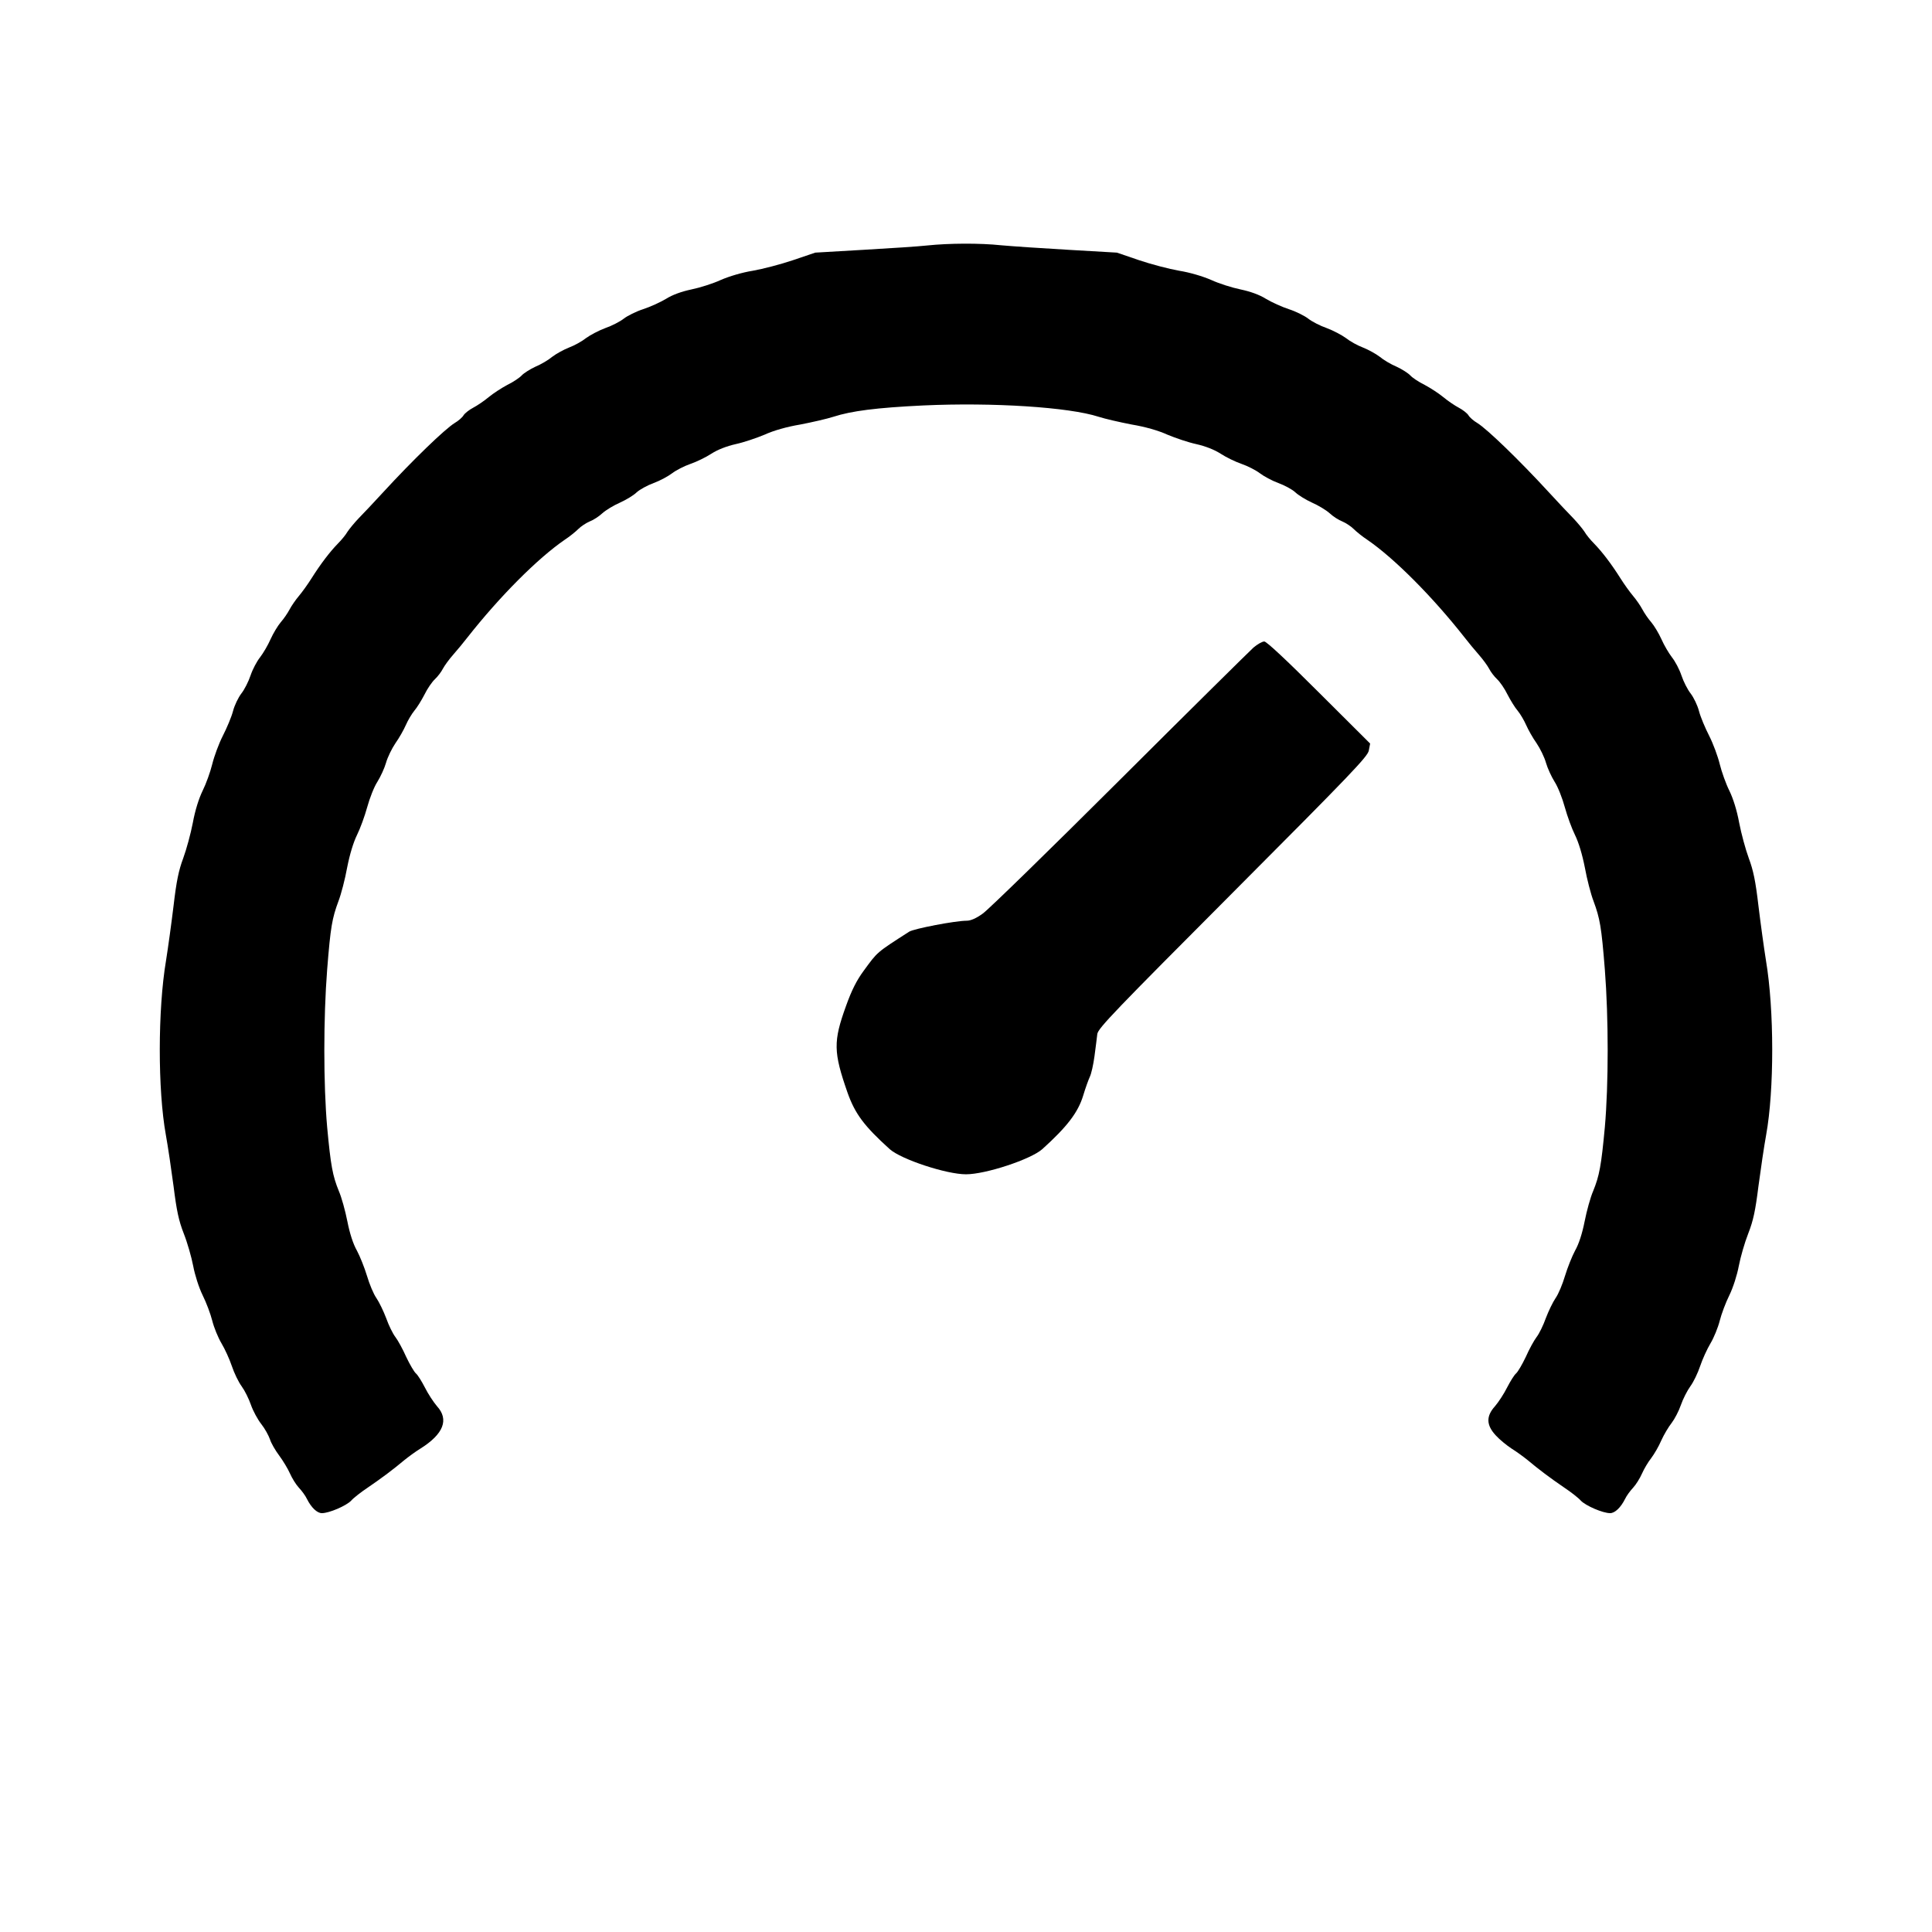
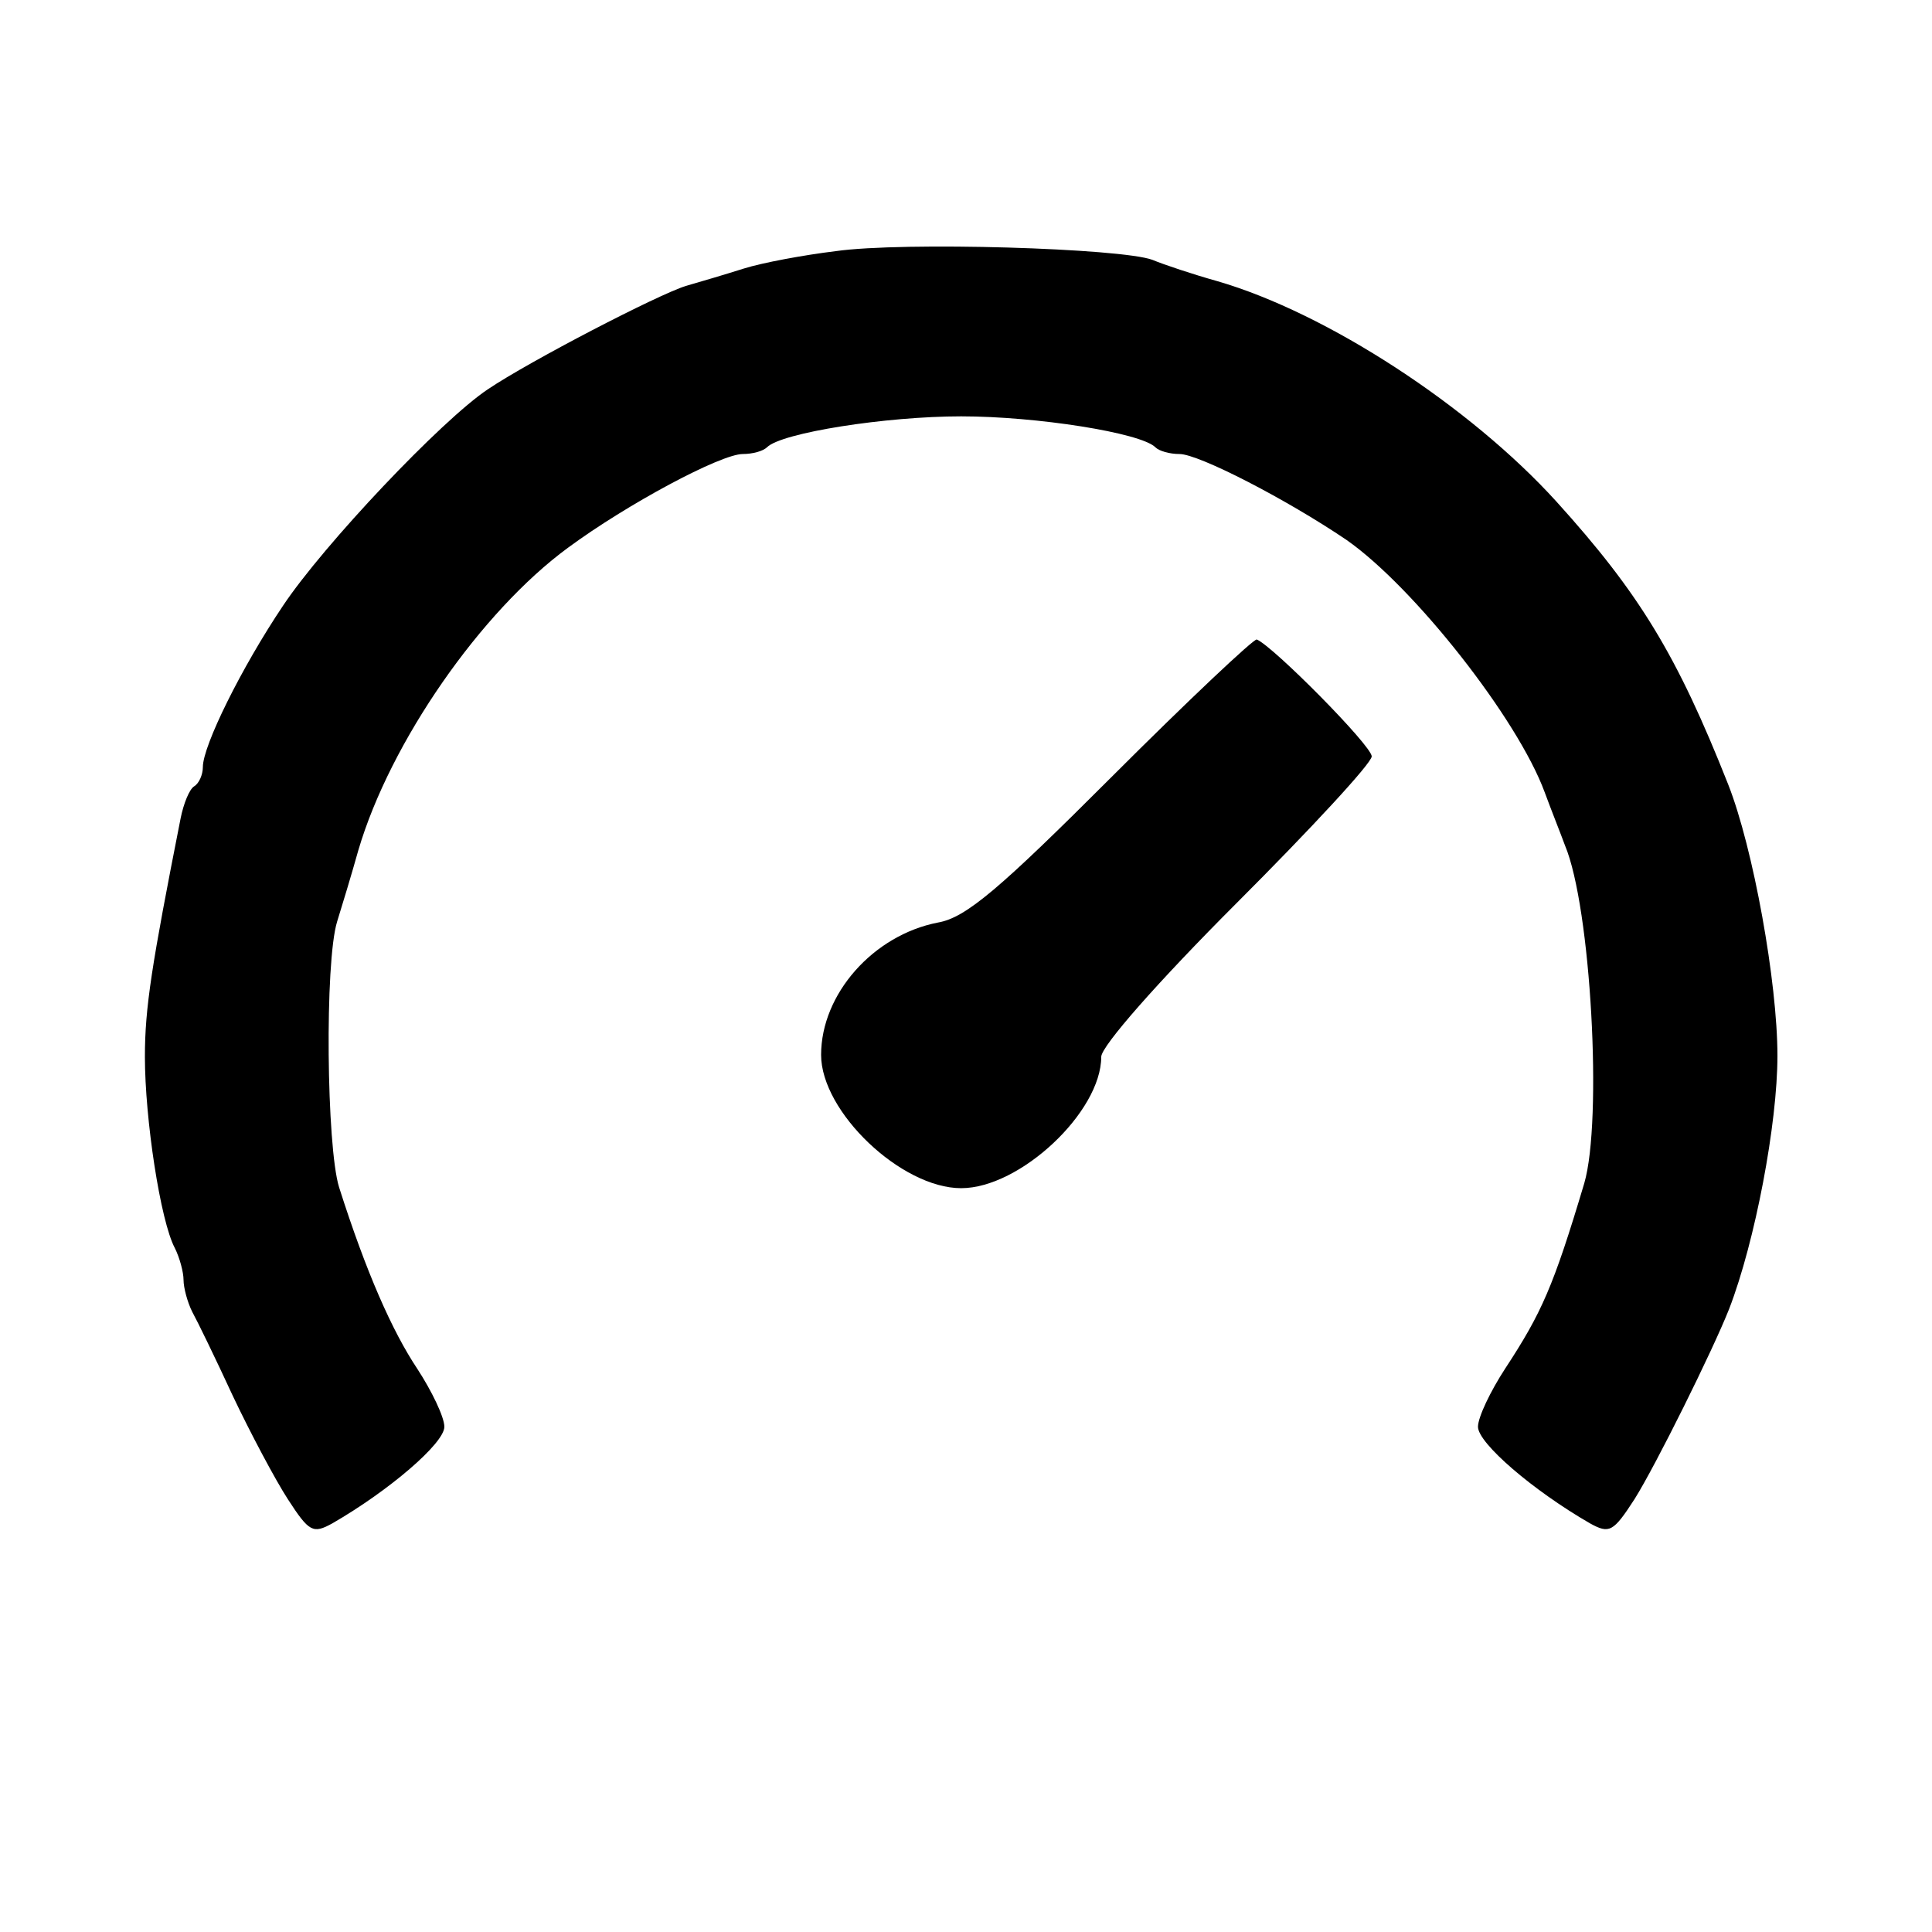
- <svg xmlns="http://www.w3.org/2000/svg" version="1.0" width="1024pt" height="1024pt" viewBox="0 0 1024 1024" preserveAspectRatio="xMidYMid meet">
-   <g transform="translate(0,1024) scale(0.1,-0.1)" fill="#000000" stroke="none">
-     <path d="M4915 8939 c-44 -5 -196 -15 -337 -23 l-257 -15 -118 -40 c-65 -22 -161 -47 -213 -56 -56 -9 -124 -29 -170 -49 -41 -19 -111 -41 -155 -50 -52 -11 -100 -28 -135 -50 -30 -18 -85 -43 -122 -55 -37 -12 -83 -35 -102 -50 -19 -15 -63 -38 -98 -50 -35 -13 -80 -37 -102 -53 -21 -17 -61 -39 -90 -50 -28 -11 -68 -33 -89 -49 -20 -17 -61 -41 -90 -53 -28 -13 -61 -34 -72 -46 -11 -12 -45 -35 -76 -50 -30 -16 -75 -45 -99 -65 -24 -20 -61 -45 -82 -56 -21 -11 -44 -29 -51 -40 -6 -11 -28 -30 -47 -41 -52 -32 -222 -196 -380 -368 -47 -51 -104 -112 -128 -136 -23 -24 -50 -57 -60 -72 -9 -16 -32 -44 -51 -63 -42 -43 -91 -107 -139 -183 -20 -32 -51 -75 -68 -95 -17 -20 -39 -52 -49 -71 -10 -19 -31 -50 -47 -68 -16 -19 -40 -59 -54 -90 -14 -32 -39 -74 -55 -95 -17 -21 -40 -64 -51 -97 -11 -33 -33 -76 -49 -96 -16 -21 -36 -62 -44 -93 -8 -31 -33 -90 -54 -131 -21 -41 -46 -109 -56 -150 -10 -41 -33 -105 -51 -141 -20 -41 -40 -104 -52 -170 -11 -57 -34 -142 -51 -188 -24 -64 -36 -122 -51 -251 -11 -91 -29 -222 -40 -291 -44 -261 -44 -687 -1 -924 11 -60 29 -183 41 -273 16 -128 27 -181 54 -250 19 -48 41 -125 50 -172 9 -48 30 -114 50 -155 19 -38 42 -99 51 -135 9 -36 31 -90 49 -120 18 -30 43 -85 55 -121 12 -36 35 -84 52 -107 16 -22 38 -66 49 -98 11 -32 36 -78 55 -102 19 -24 39 -61 46 -81 6 -20 28 -58 49 -86 20 -27 46 -70 57 -95 11 -25 32 -59 47 -75 16 -17 35 -43 43 -60 23 -46 54 -75 79 -75 39 0 129 39 155 66 13 15 53 46 89 70 72 49 136 97 193 145 21 17 59 45 85 61 123 77 153 154 88 225 -18 21 -47 65 -64 99 -17 33 -38 67 -48 75 -9 8 -32 47 -51 87 -18 41 -44 88 -57 105 -14 18 -36 63 -49 100 -14 37 -37 85 -52 107 -15 21 -37 74 -50 118 -13 43 -37 103 -53 133 -20 35 -38 90 -51 156 -11 56 -31 128 -45 160 -33 81 -43 134 -62 339 -20 227 -20 579 0 835 18 227 26 271 60 363 14 36 35 117 46 178 14 71 33 133 52 172 17 34 41 100 54 147 13 48 37 109 54 135 17 27 38 73 46 101 8 29 31 76 50 104 20 28 44 71 55 96 11 25 31 59 45 76 14 16 38 55 54 86 15 31 40 67 55 81 15 14 34 39 42 55 9 17 33 50 55 75 22 25 56 66 76 92 169 215 372 419 515 517 26 17 58 43 72 57 14 14 41 32 60 40 19 7 50 27 68 44 19 17 61 42 93 56 33 15 73 39 89 55 17 15 57 37 90 49 33 12 77 36 98 52 21 16 64 38 96 49 32 11 82 35 111 54 34 22 81 40 129 51 42 9 110 32 153 50 48 22 118 42 190 54 62 12 141 30 175 41 96 31 227 48 476 60 370 17 773 -9 930 -60 34 -11 113 -29 175 -41 72 -12 142 -32 190 -54 43 -18 111 -41 153 -50 48 -11 95 -29 129 -51 29 -19 79 -43 111 -54 32 -11 75 -33 96 -49 21 -16 65 -40 98 -52 33 -12 74 -34 90 -49 17 -16 56 -40 89 -55 32 -14 74 -39 93 -56 18 -17 49 -37 68 -44 19 -8 46 -26 60 -40 14 -14 46 -40 72 -57 143 -98 346 -302 515 -517 20 -26 54 -67 76 -92 22 -25 46 -58 55 -75 8 -16 27 -41 42 -55 15 -14 40 -50 55 -81 16 -31 40 -70 54 -86 14 -17 34 -51 45 -76 11 -25 35 -68 55 -96 19 -28 42 -75 50 -104 8 -28 29 -74 46 -101 17 -26 41 -87 54 -135 13 -47 37 -113 54 -147 19 -39 38 -101 52 -172 11 -61 32 -142 46 -178 34 -92 42 -136 60 -363 20 -256 20 -608 0 -835 -19 -205 -29 -258 -62 -339 -14 -32 -34 -104 -45 -160 -13 -66 -31 -121 -51 -156 -16 -30 -40 -90 -53 -133 -13 -44 -35 -97 -50 -118 -15 -22 -38 -70 -52 -107 -13 -37 -35 -82 -49 -100 -13 -17 -39 -64 -57 -105 -19 -40 -42 -79 -51 -87 -10 -8 -31 -42 -48 -75 -17 -34 -46 -78 -64 -99 -48 -53 -47 -100 4 -155 20 -22 58 -53 84 -70 26 -16 64 -44 85 -61 57 -48 121 -96 193 -145 36 -24 76 -55 89 -70 26 -27 116 -66 155 -66 25 0 56 29 79 75 8 17 27 43 43 60 15 16 36 50 47 75 11 25 33 62 49 82 15 20 40 62 53 93 14 31 39 73 55 93 16 21 38 63 49 95 11 32 34 77 50 99 17 23 40 71 52 107 12 36 37 91 55 121 18 30 40 84 49 120 9 36 32 97 51 135 20 41 41 107 50 155 9 47 31 124 50 172 27 69 38 122 54 250 12 90 30 213 41 273 43 237 43 663 -1 924 -11 69 -29 200 -40 291 -15 129 -27 187 -51 251 -17 46 -40 131 -51 188 -12 66 -32 129 -52 170 -18 36 -41 100 -51 141 -10 41 -35 109 -56 150 -21 41 -46 100 -54 131 -8 31 -28 72 -44 93 -16 20 -38 63 -49 96 -11 33 -34 76 -51 97 -16 21 -41 63 -55 95 -14 31 -38 71 -54 90 -16 18 -37 49 -47 68 -10 19 -32 51 -49 71 -17 20 -48 63 -68 95 -48 76 -97 140 -139 183 -19 19 -42 47 -51 63 -10 15 -37 48 -60 72 -24 24 -81 85 -128 136 -158 172 -328 336 -380 368 -19 11 -41 30 -47 41 -7 11 -30 29 -51 40 -21 11 -58 36 -82 56 -24 20 -69 49 -99 65 -31 15 -65 38 -76 50 -11 12 -44 33 -72 46 -29 12 -70 36 -90 53 -21 16 -61 38 -89 49 -29 11 -69 33 -90 50 -22 16 -67 40 -102 53 -35 12 -79 35 -98 50 -19 15 -65 38 -102 50 -37 12 -92 37 -122 55 -35 22 -83 39 -135 50 -44 9 -114 31 -155 50 -46 20 -114 40 -170 49 -52 9 -148 34 -213 56 l-117 40 -258 15 c-141 8 -301 19 -356 24 -113 12 -276 11 -391 -1z" />
-     <path d="M6644 6808 c-20 -18 -340 -334 -710 -703 -369 -368 -696 -687 -725 -707 -34 -25 -64 -38 -85 -38 -61 0 -279 -42 -305 -58 -176 -113 -167 -106 -241 -207 -37 -50 -64 -103 -94 -187 -68 -188 -67 -244 8 -459 40 -113 89 -178 224 -300 61 -54 300 -133 404 -133 104 0 343 79 404 133 132 119 190 195 217 284 12 40 28 84 35 99 8 16 19 65 25 110 6 46 13 99 15 118 5 31 96 125 719 750 626 628 714 720 720 752 l7 37 -271 270 c-173 173 -278 271 -290 271 -11 0 -37 -15 -57 -32z" />
+ <svg xmlns="http://www.w3.org/2000/svg" version="1.0" width="200pt" height="200pt" viewBox="0 0 200 200" preserveAspectRatio="xMidYMid meet">
+   <g transform="translate(0,200) scale(0.1,-0.1)" fill="#000000" stroke="none">
+     <path d="M865 1740 c-33 -4 -76 -12 -95 -18 -19 -6 -46 -14 -60 -18 -29 -9 -162 -78 -205 -107 -48 -32 -170 -161 -212 -224 -43 -64 -83 -145 -83 -167 0 -8 -4 -17 -9 -20 -5 -3 -11 -18 -14 -33 -30 -152 -37 -196 -37 -247 0 -64 16 -170 31 -198 5 -10 9 -25 9 -33 0 -8 4 -23 9 -33 5 -9 24 -48 42 -87 18 -38 44 -87 57 -107 22 -34 26 -36 46 -25 59 34 116 83 116 100 0 10 -13 37 -28 60 -26 39 -53 100 -81 188 -13 42 -15 233 -2 275 5 16 15 49 22 74 33 112 127 247 217 313 61 45 158 97 181 97 10 0 21 3 25 7 15 15 123 32 201 32 78 0 186 -17 201 -32 4 -4 15 -7 25 -7 20 0 111 -47 173 -89 70 -49 177 -185 205 -261 7 -19 17 -44 21 -55 27 -64 39 -285 20 -350 -32 -107 -44 -134 -82 -192 -15 -23 -28 -50 -28 -60 0 -17 57 -66 116 -100 20 -11 24 -9 46 25 22 35 81 154 98 197 27 70 50 192 50 262 0 76 -25 215 -51 281 -53 134 -92 198 -178 293 -89 98 -237 195 -351 228 -25 7 -55 17 -67 22 -32 12 -258 19 -328 9z" />
+     <path d="M1151 1196 c-116 -116 -151 -146 -180 -151 -67 -13 -121 -74 -121 -137 0 -59 83 -138 145 -138 61 0 145 79 145 136 0 11 59 78 140 159 77 77 140 145 140 152 0 11 -102 114 -119 121 -3 1 -71 -63 -150 -142z" />
  </g>
</svg>
